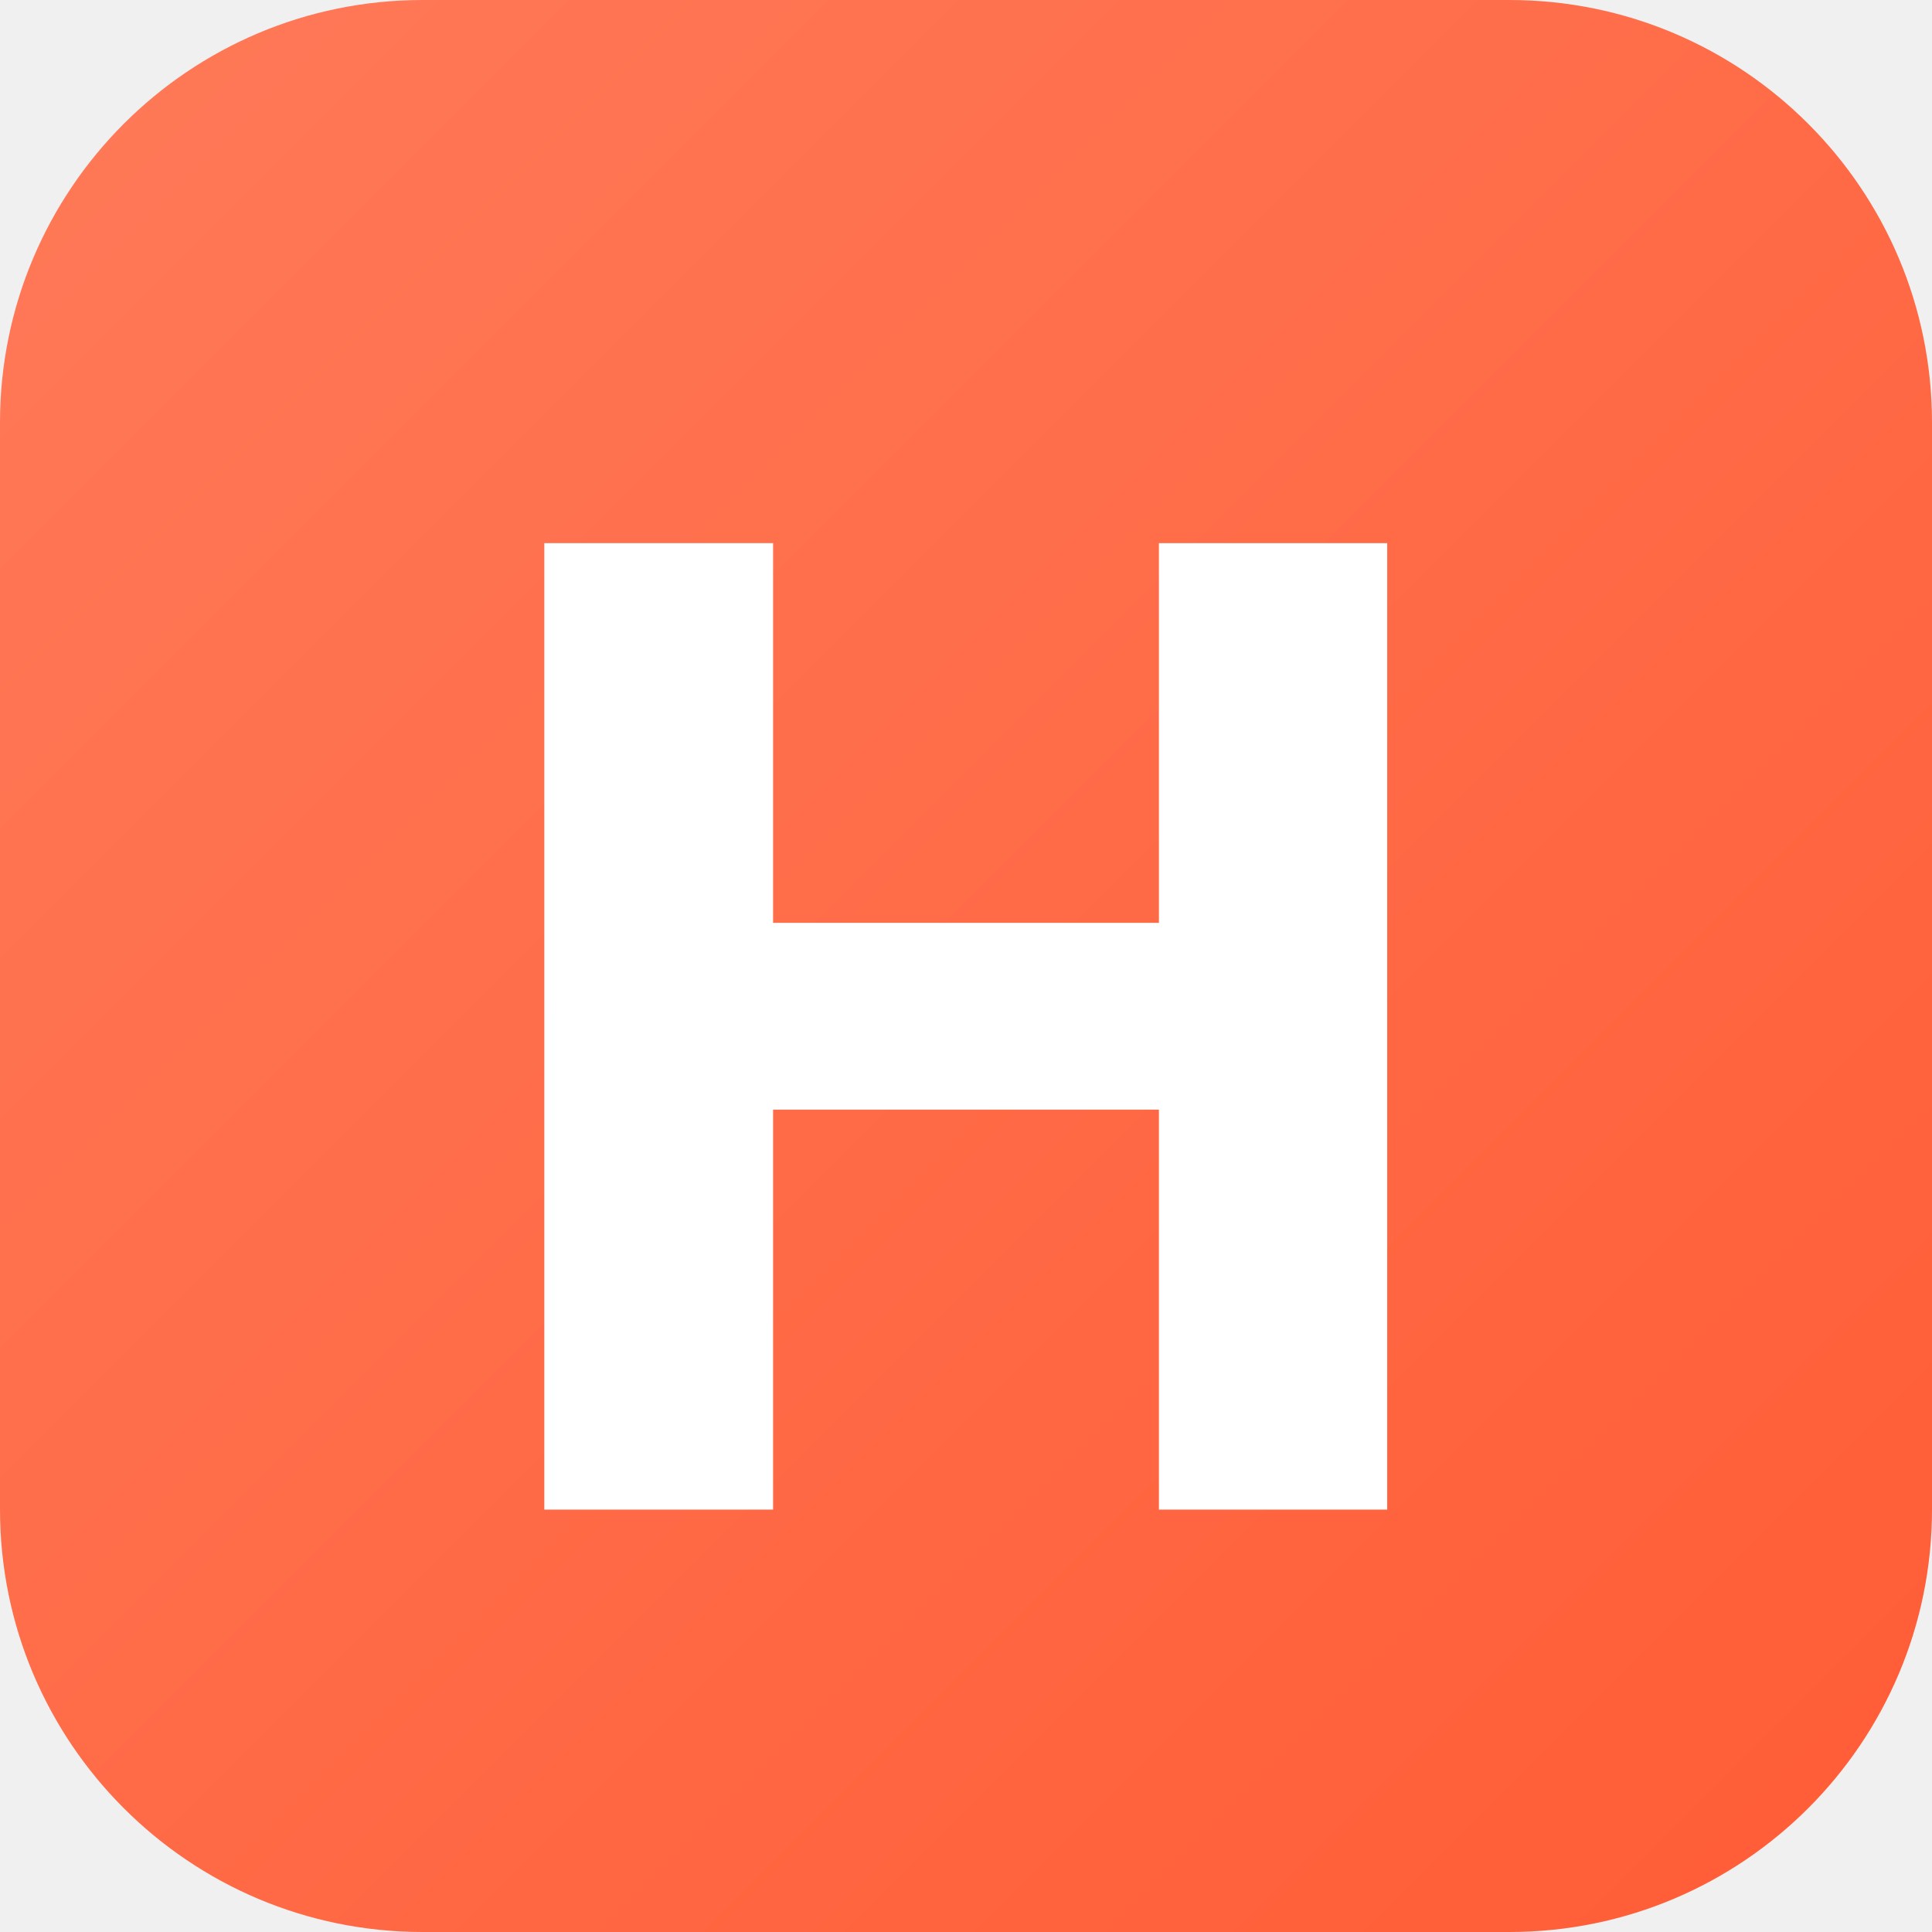
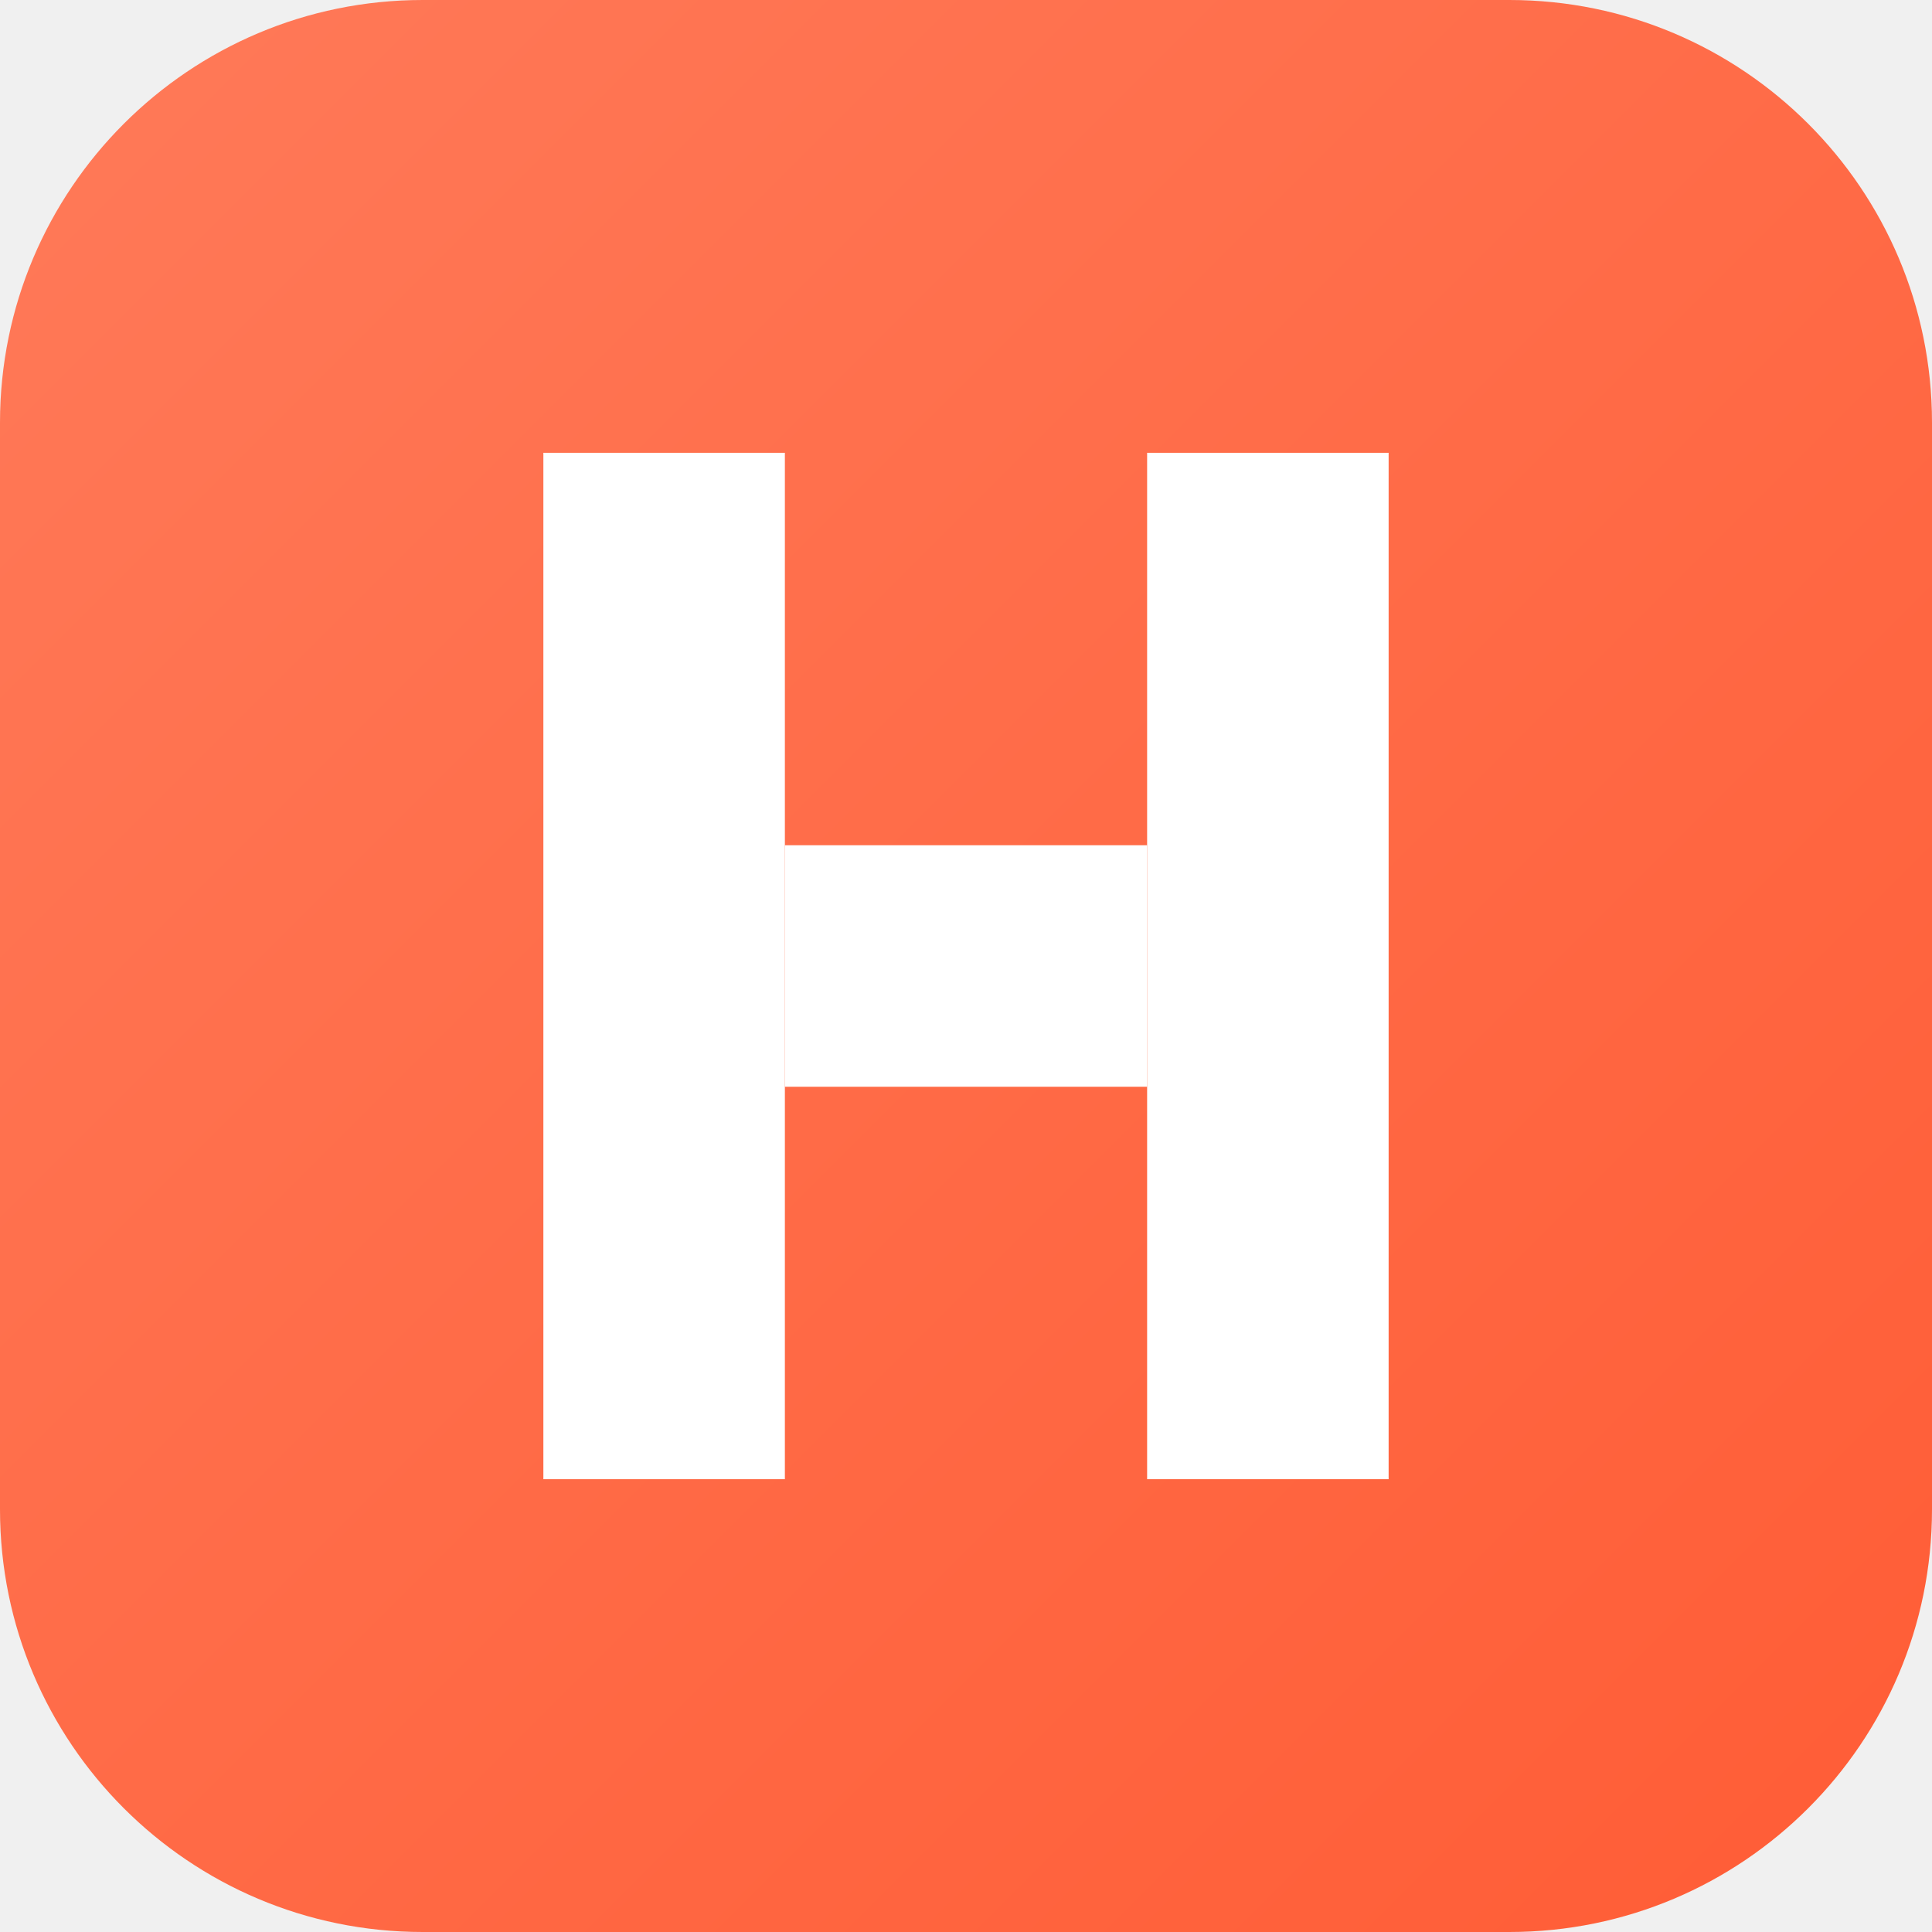
<svg xmlns="http://www.w3.org/2000/svg" viewBox="0 0 64 64">
  <defs>
    <linearGradient id="g" x1="0" y1="0" x2="1" y2="1">
      <stop offset="0%" stop-color="#ff7a59" />
      <stop offset="100%" stop-color="#ff5c35" />
    </linearGradient>
  </defs>
  <rect width="64" height="64" rx="14" ry="14" fill="url(#g)" />
-   <text x="32" y="34" text-anchor="middle" dominant-baseline="central" font-family="-apple-system, BlinkMacSystemFont, 'Segoe UI', system-ui, sans-serif" font-weight="800" font-size="44" fill="#ffffff" letter-spacing="-1">H</text>
+   <rect x="18" y="15" width="8" height="34" fill="#ffffff" />
+   <rect x="38" y="15" width="8" height="34" fill="#ffffff" />
+   <rect x="26" y="28" width="12" height="8" fill="#ffffff" />
</svg>
